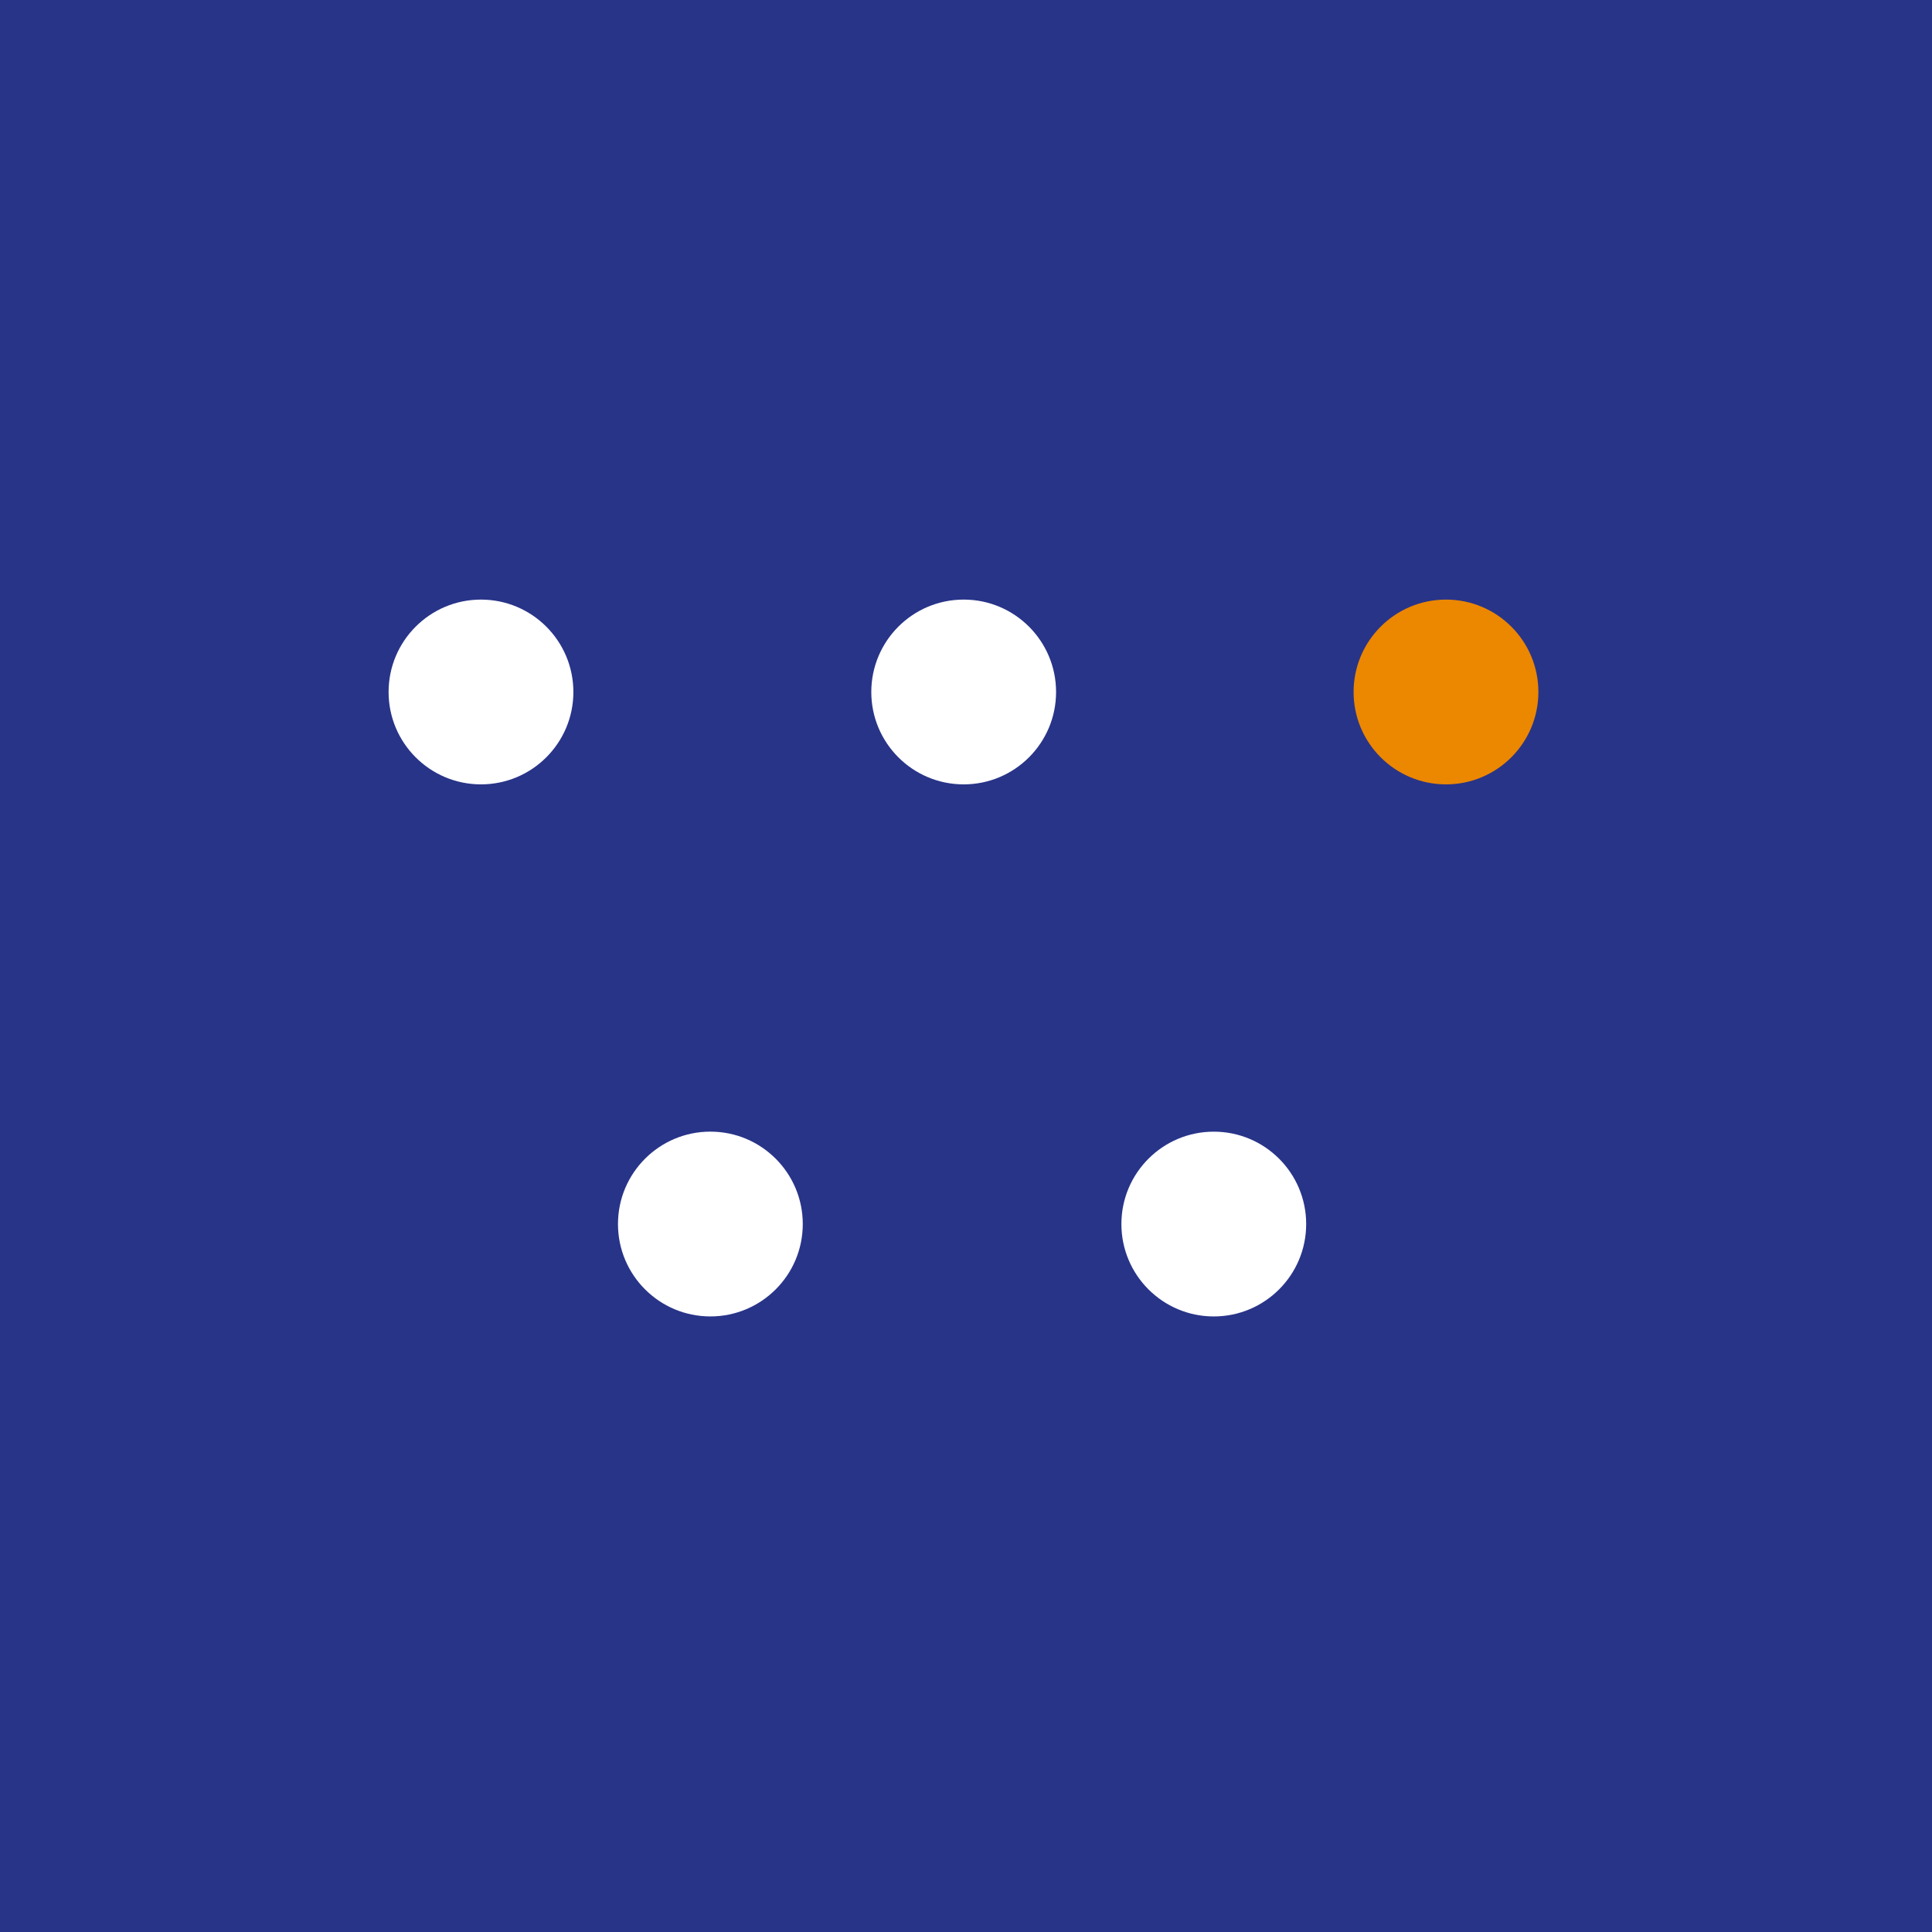
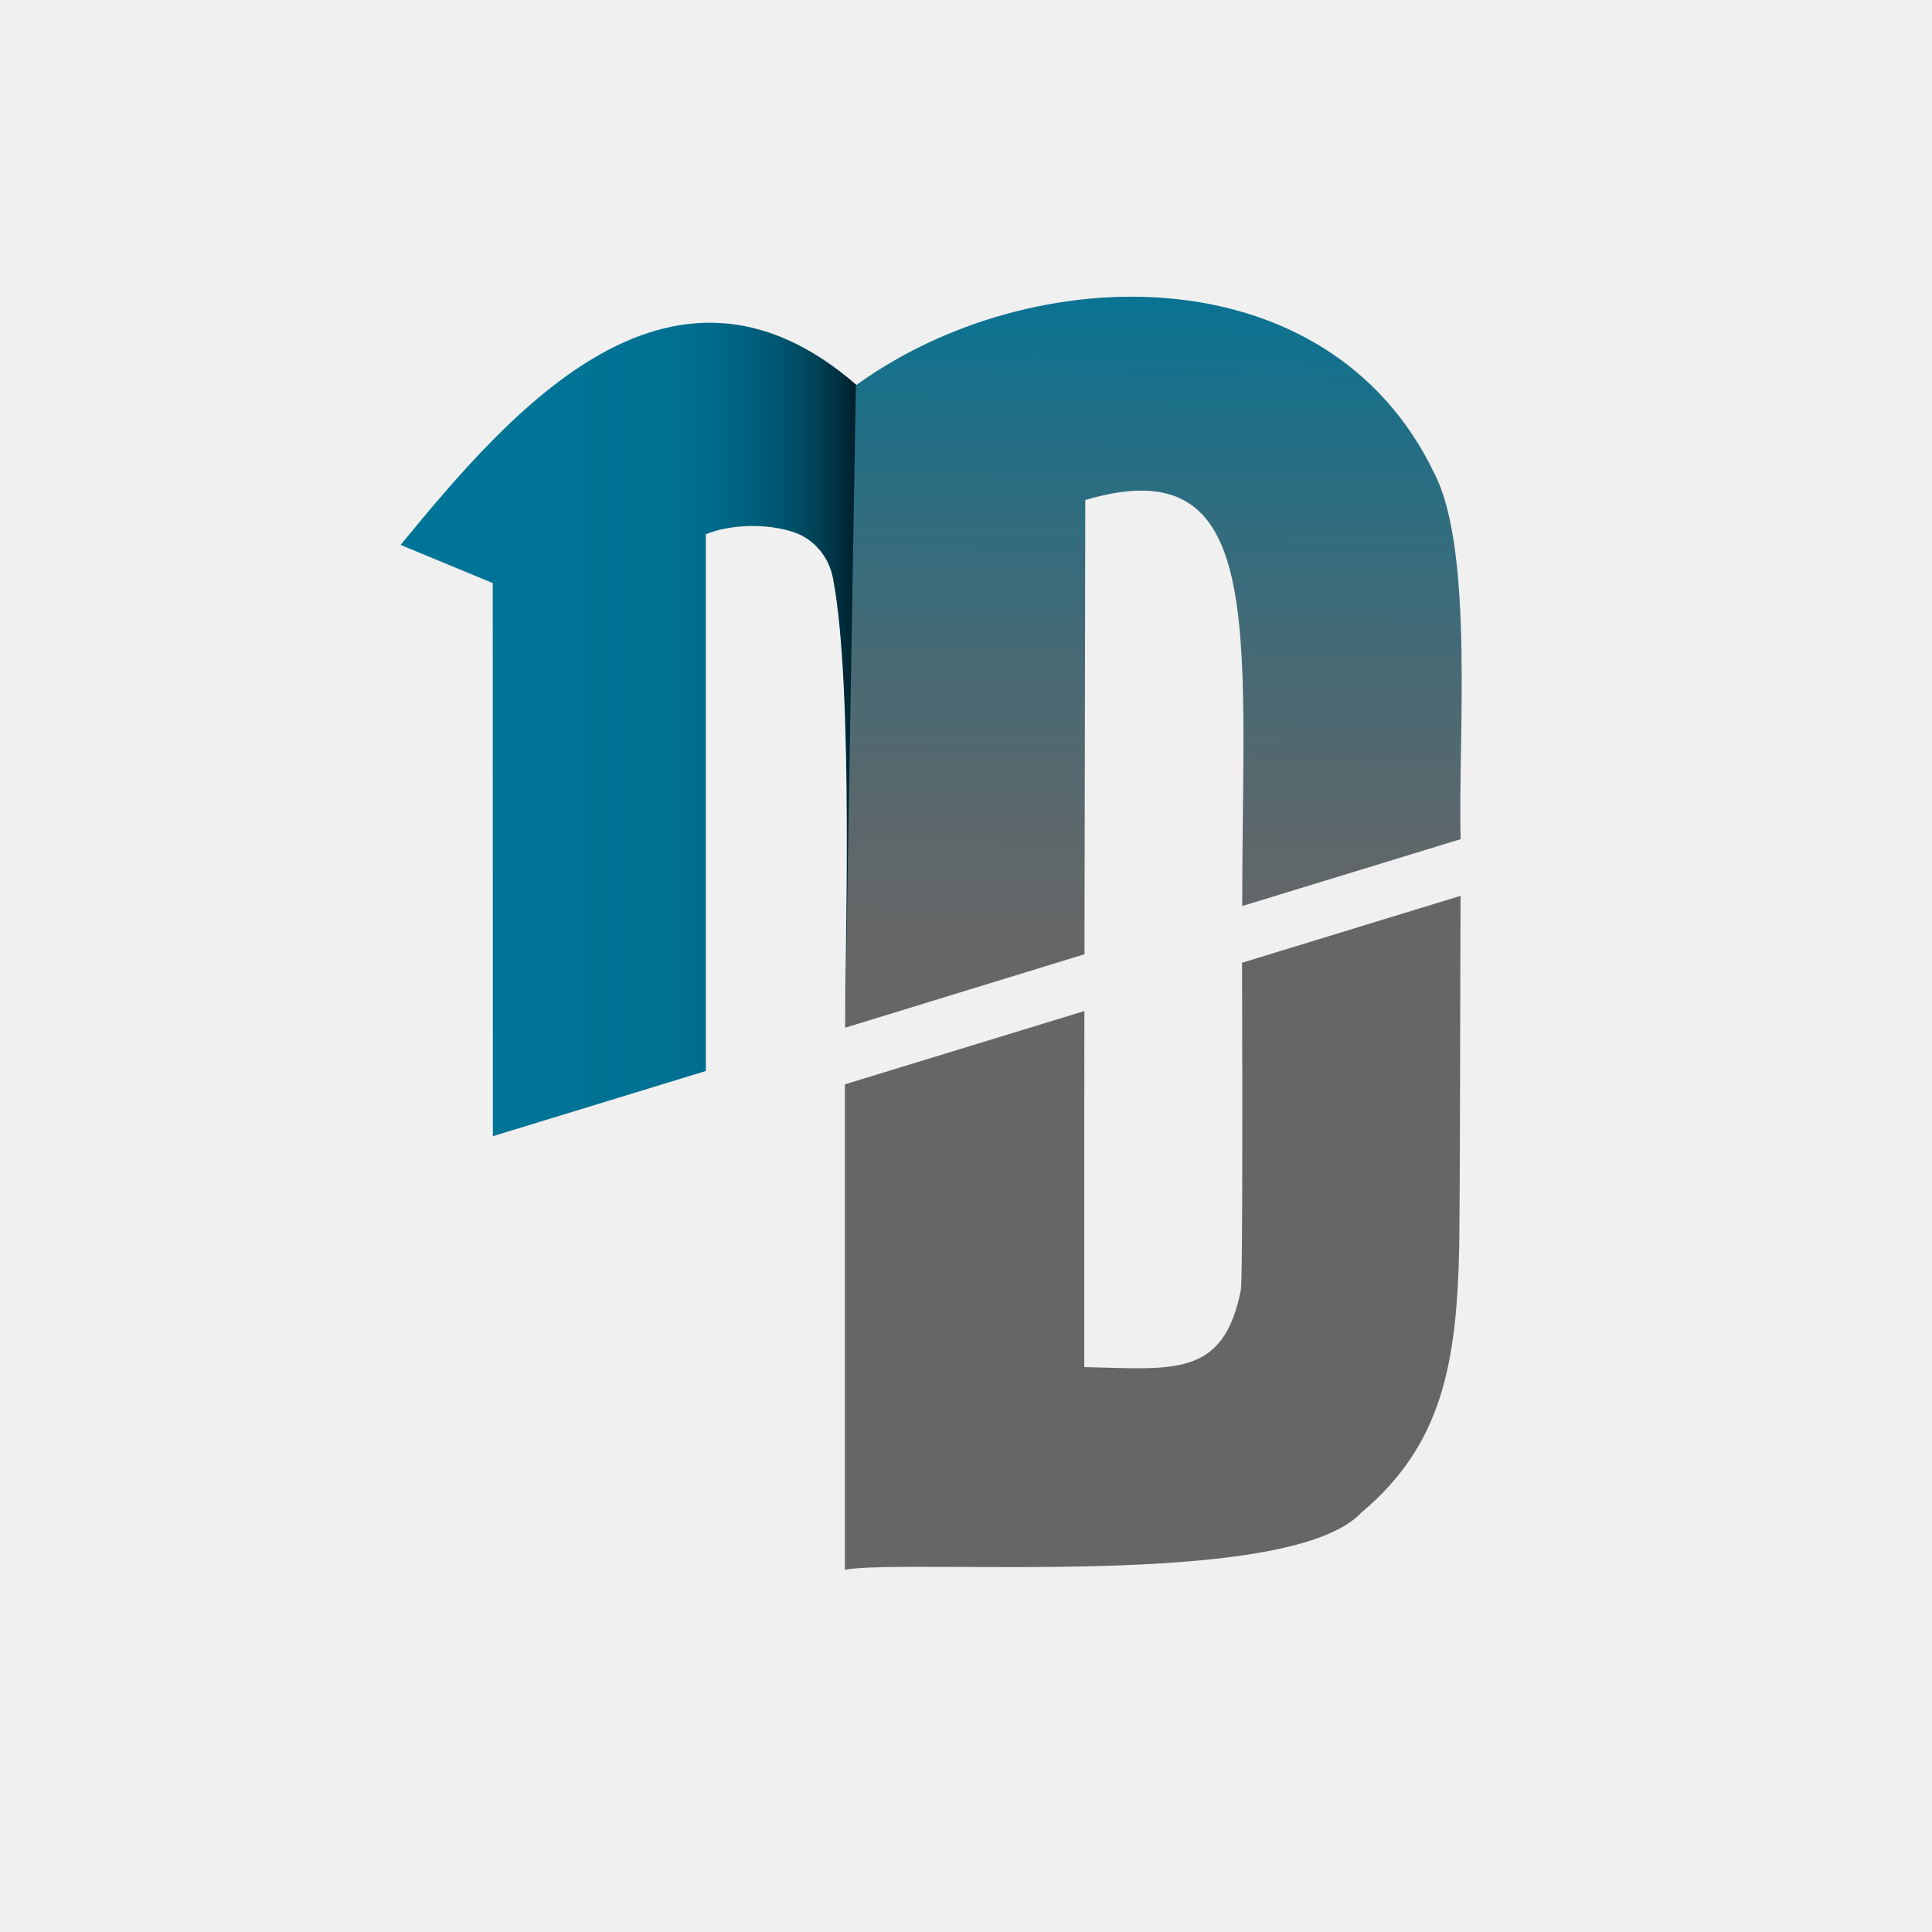
- <svg xmlns="http://www.w3.org/2000/svg" version="1.1" id="Ebene_1" x="0px" y="0px" width="283.46px" height="283.46px" viewBox="0 0 283.46 283.46" enable-background="new 0 0 283.46 283.46" xml:space="preserve">
-   <rect x="-2.54" y="-3.54" fill="#283488" width="286" height="287" />
-   <g>
-     <path fill="#FFFFFF" d="M84.125,101.53c0,7.482-6.07,13.551-13.557,13.551c-7.484,0-13.554-6.068-13.554-13.551   c0-7.487,6.069-13.558,13.554-13.558C78.055,87.972,84.125,94.042,84.125,101.53z" />
-     <path fill="#FFFFFF" d="M117.781,179.591c0,7.484-6.069,13.553-13.557,13.553c-7.482,0-13.555-6.068-13.555-13.553   c0-7.488,6.072-13.559,13.555-13.559C111.712,166.032,117.781,172.103,117.781,179.591z" />
-     <path fill="#FFFFFF" d="M154.945,101.532c0,7.479-6.07,13.55-13.555,13.55c-7.486,0-13.555-6.07-13.555-13.55   c0-7.49,6.068-13.561,13.555-13.561C148.875,87.972,154.945,94.042,154.945,101.532z" />
-     <circle fill="#FFFFFF" cx="178.085" cy="179.591" r="13.555" />
-     <path fill="#EC8700" d="M225.71,101.528c0,7.482-6.069,13.554-13.555,13.554c-7.486,0-13.557-6.071-13.557-13.554   c0-7.49,6.07-13.557,13.557-13.557C219.641,87.972,225.71,94.038,225.71,101.528z" />
-   </g>
-   <rect x="154.833" y="96.167" fill="none" width="43.667" height="11.667" />
+ <svg xmlns="http://www.w3.org/2000/svg" id="Layer_1" data-name="Layer 1" viewBox="0 0 500 500">
+   <defs>
+     <style>
+       .cls-1 {
+         fill: url(#linear-gradient-2);
+       }
+ 
+       .cls-2 {
+         fill: url(#linear-gradient);
+       }
+ 
+       .cls-3 {
+         fill: #666;
+       }
+     </style>
+     <linearGradient id="linear-gradient" x1="-1297.86" y1="-161.52" x2="-1296.86" y2="-161.52" gradientTransform="translate(157603.41 -19411.79) scale(121.35 -121.35)" gradientUnits="userSpaceOnUse">
+       <stop offset="0" stop-color="#007497" />
+       <stop offset=".22" stop-color="#007497" />
+       <stop offset=".49" stop-color="#007294" />
+       <stop offset=".61" stop-color="#006c8d" />
+       <stop offset=".7" stop-color="#006280" />
+       <stop offset=".78" stop-color="#00546e" />
+       <stop offset=".85" stop-color="#004256" />
+       <stop offset=".91" stop-color="#002b39" />
+       <stop offset=".97" stop-color="#001117" />
+       <stop offset="1" stop-color="#000" />
+     </linearGradient>
+     <linearGradient id="linear-gradient-2" x1="300.44" y1="64.88" x2="298.34" y2="246.4" gradientUnits="userSpaceOnUse">
+       <stop offset="0" stop-color="#007497" />
+       <stop offset=".25" stop-color="#216f86" />
+       <stop offset=".57" stop-color="#466a75" />
+       <stop offset=".84" stop-color="#5d676a" />
+       <stop offset="1" stop-color="#666" />
+     </linearGradient>
+   </defs>
+   <path class="cls-3" d="m321.13,333.85h0s0,0,0,0c-4.51,22.82-17.48,20.43-40.52,19.95,0-13.96-.02-79.67.03-92.15-9.37,2.87-51.77,15.85-61.98,18.98v125.59c18.17-2.91,114.85,5.3,133.68-14.77,20.92-17.55,24.7-38.73,25.31-68.98.24-18.77.24-71.19.34-90.63l-56.55,17.32c.12,41.5.12,82.47-.31,84.69Z" />
+   <path class="cls-2" d="m224.09,101.81c-49.41-45.88-92.19,4.93-120.42,39.21l23.85,9.88c.02,35.7.03,107.5.03,143.15l55.12-16.88v-138.9c6.04-2.51,15.4-2.94,22.59-.6,5.34,1.74,9.24,6.39,10.3,11.91,5.58,28.92,2.93,102.78,3.21,116.37h0s0,0,0,0c3.51-2.28,5.32-164.42,5.32-164.15Z" />
+   <path class="cls-1" d="m371.22,122.55c-27.35-57.21-104.08-55.91-149.71-22.83,0-.26-2.84,166.24-2.75,166.24h0s61.9-19,61.9-19l.21-117.56c47.22-13.95,40.62,33.74,40.62,105.08l56.53-17.31c-.77-24.26,3.58-74.69-6.81-94.63Z" />
</svg>
